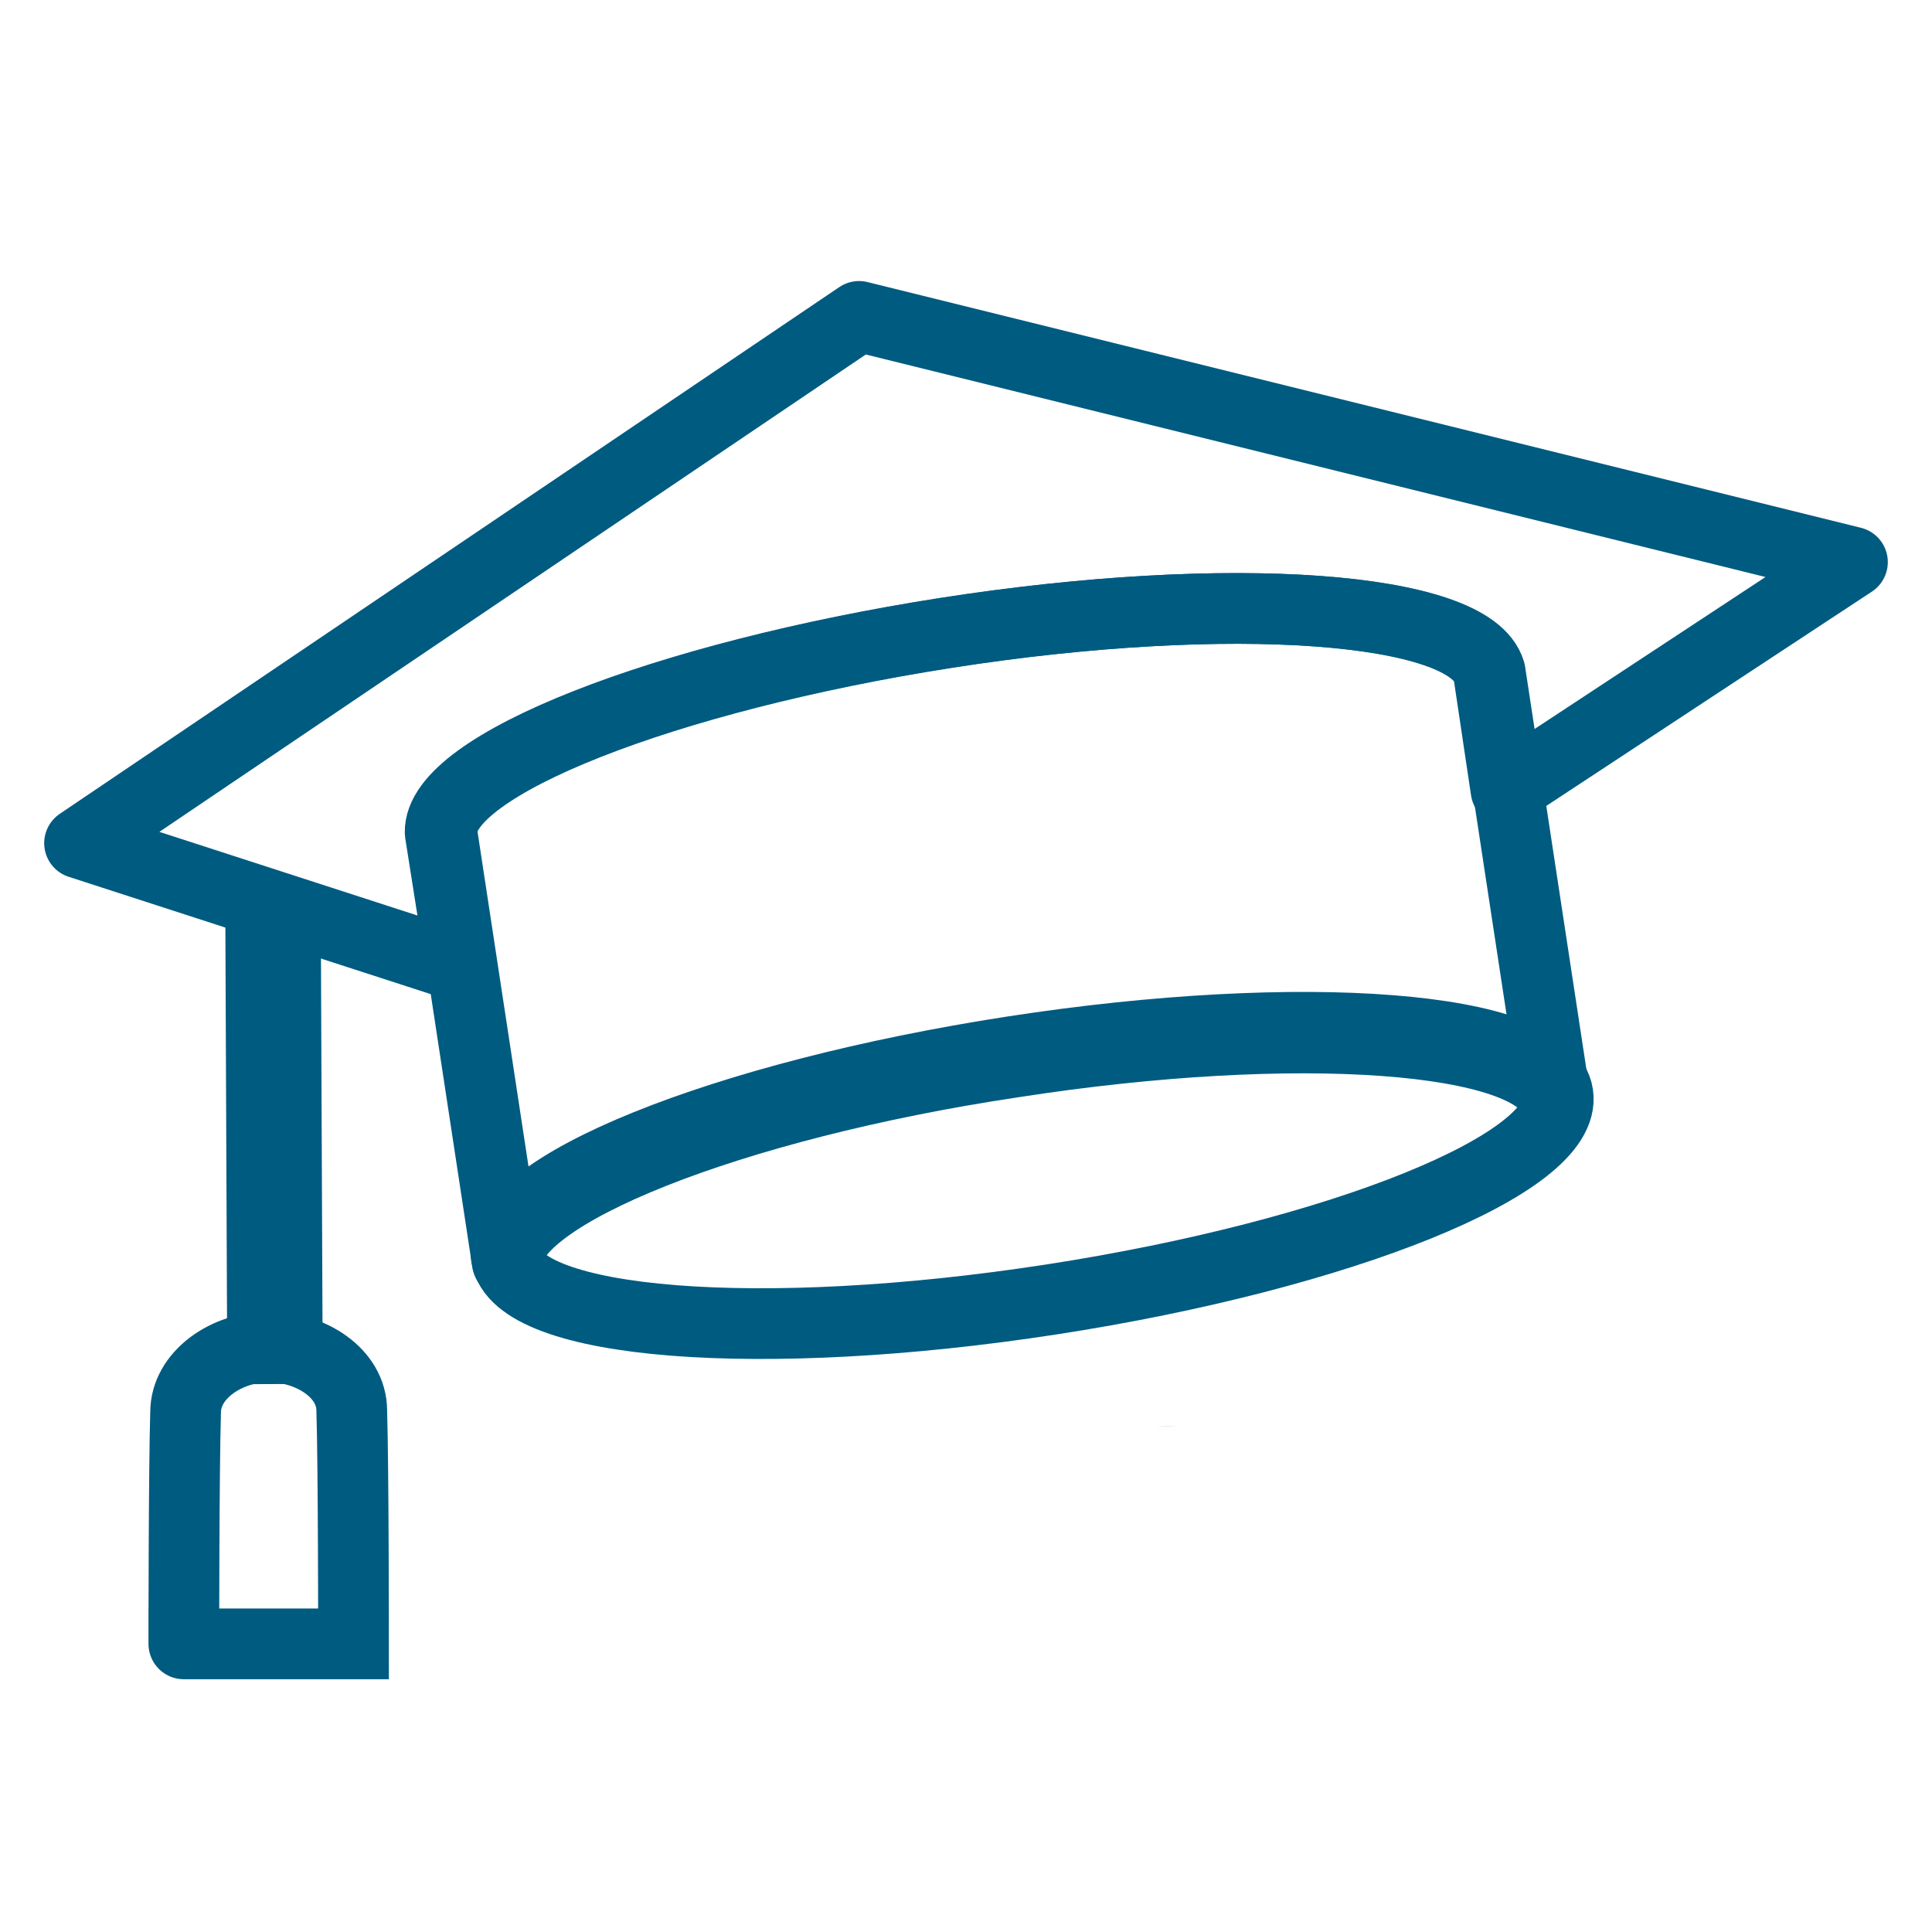
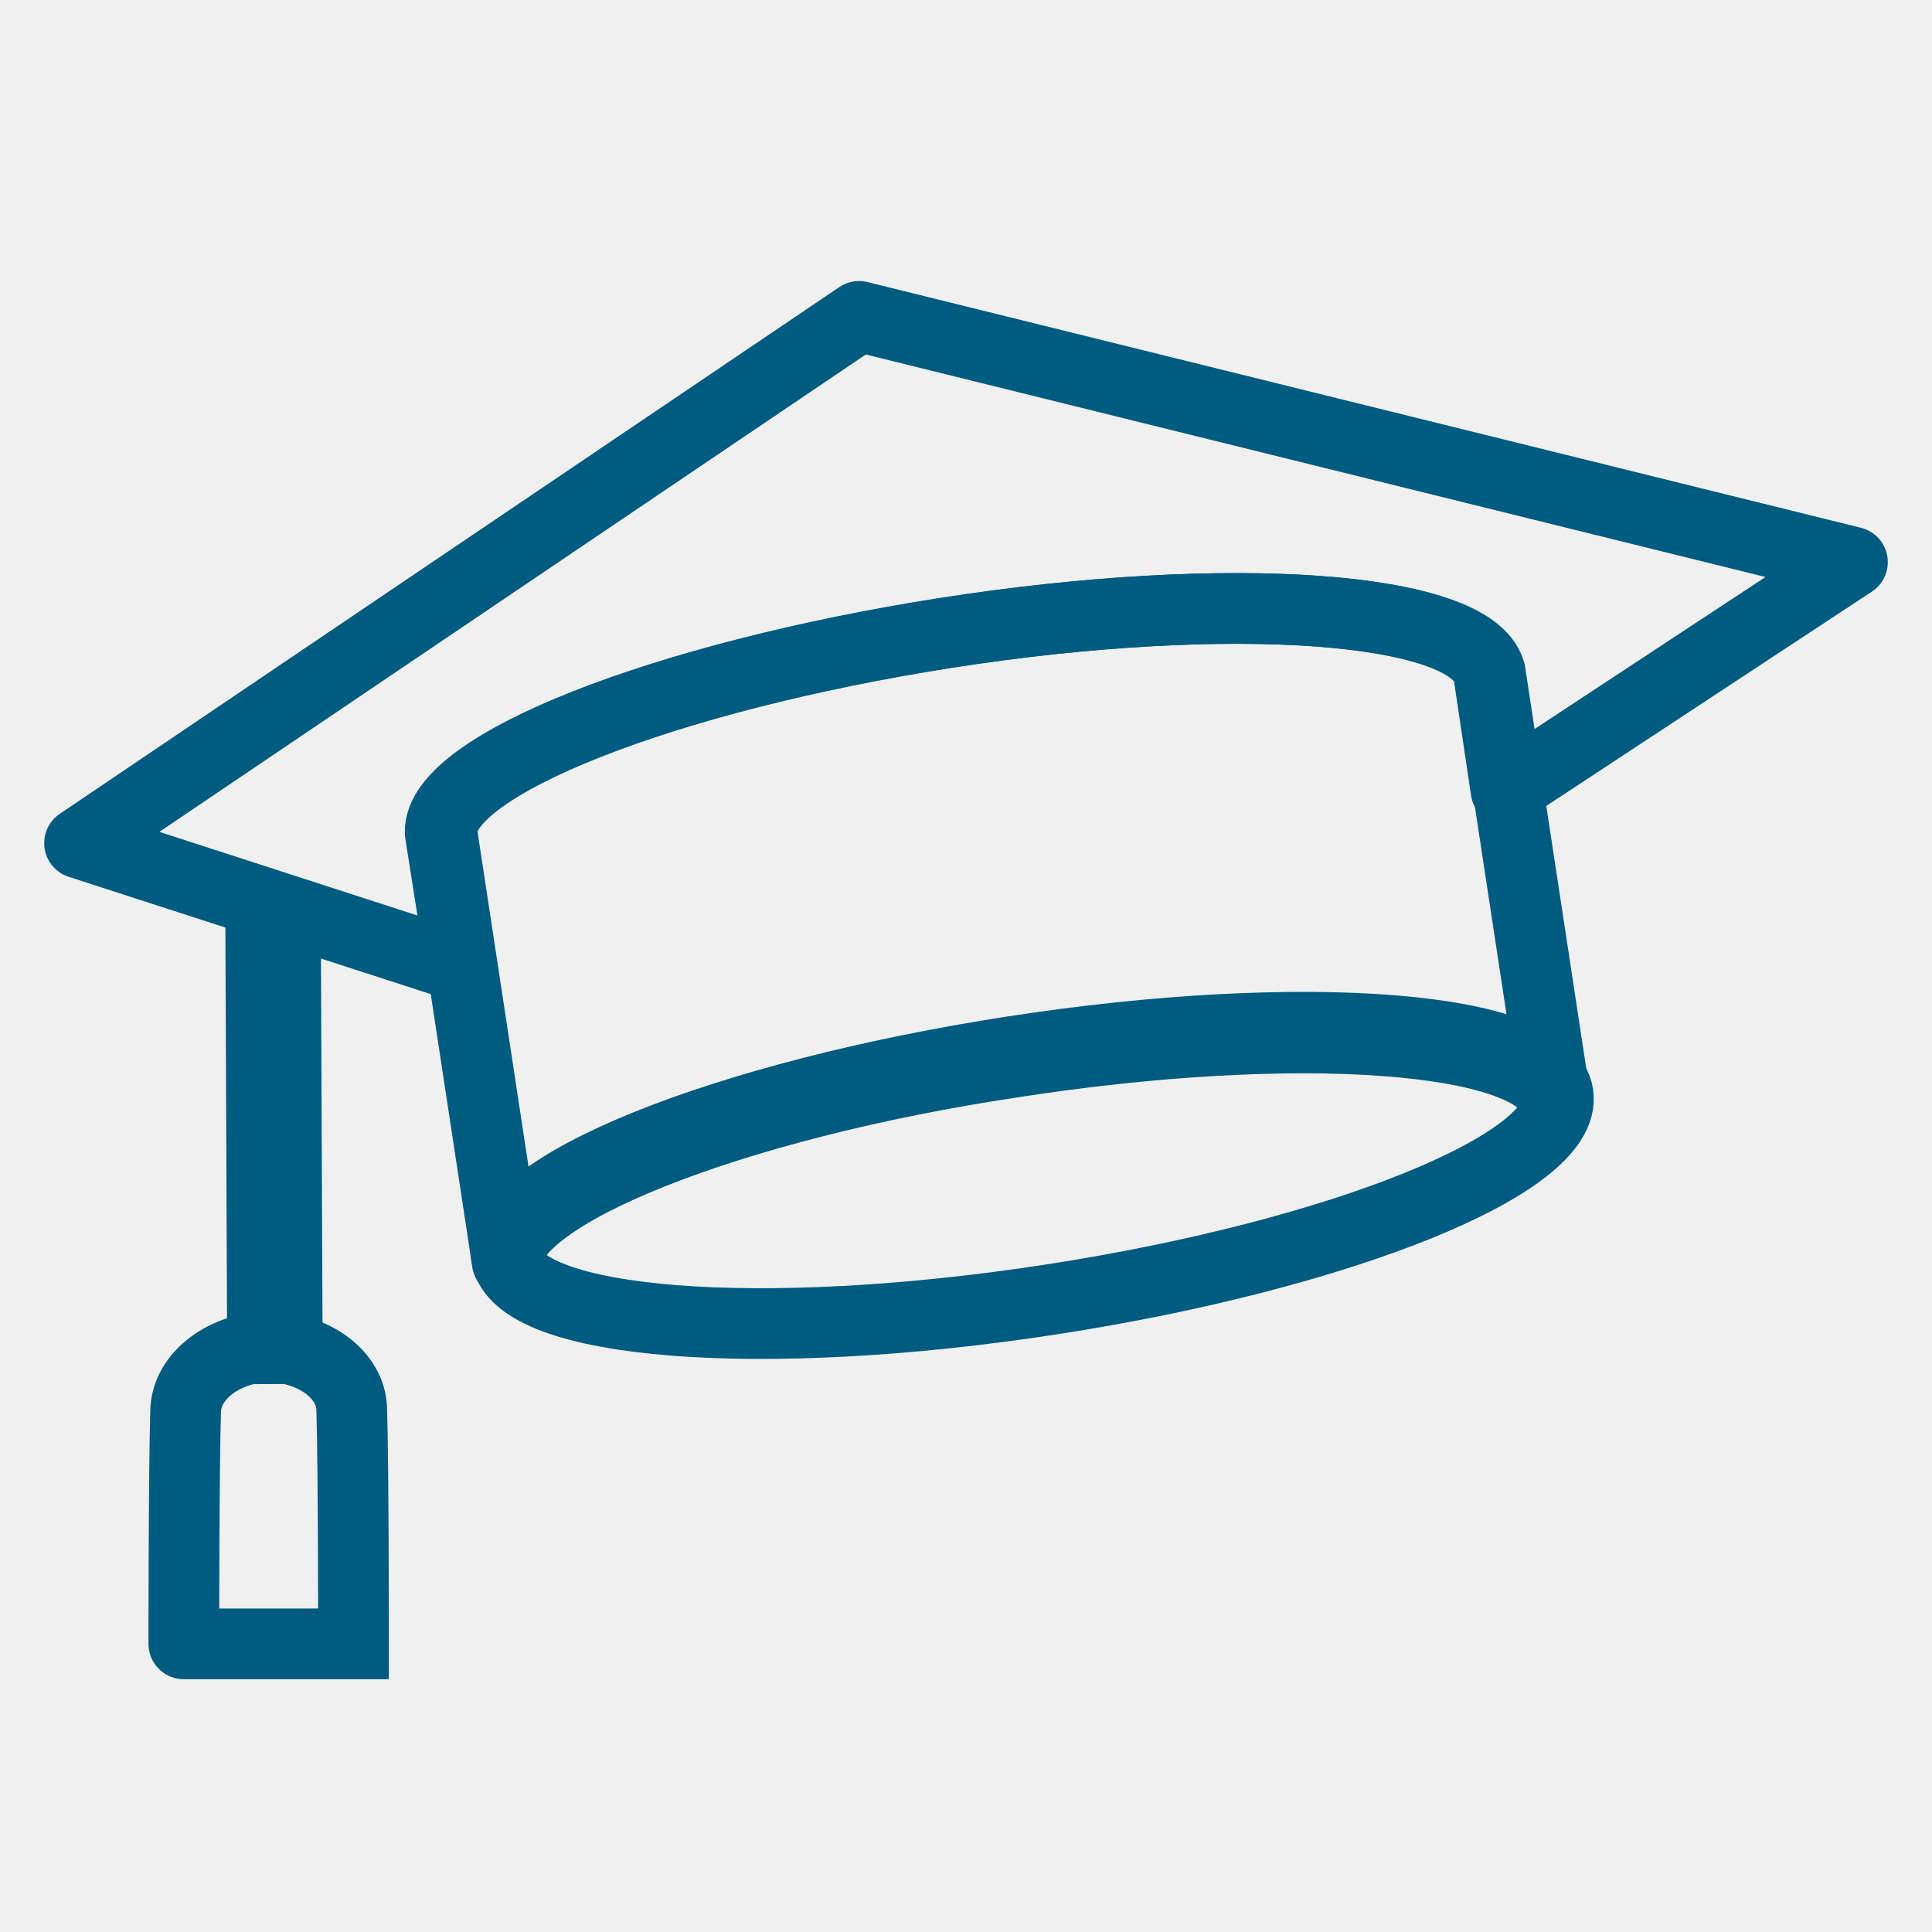
<svg xmlns="http://www.w3.org/2000/svg" version="1.1" id="Ebene_1" x="0px" y="0px" viewBox="0 0 109.3 109.3" style="enable-background:new 0 0 109.3 109.3;" xml:space="preserve">
  <style type="text/css">
- 	.st0{fill:url(#SVGID_1_);}
- 	.st1{fill:#FFFFFF;}
- 	.st2{fill:none;stroke:#005B81;stroke-width:4;stroke-linejoin:round;stroke-miterlimit:10;}
- 	.st3{fill:none;stroke:#005B81;stroke-width:4;stroke-linejoin:round;stroke-miterlimit:10;}
- 	.st4{fill:none;stroke:#005B81;stroke-width:4;stroke-miterlimit:10;}
- 	.st5{fill:none;stroke:#005B81;stroke-width:4;stroke-miterlimit:10;}
+ 	.st0{fill:none;stroke:#005B81;stroke-width:4;stroke-linejoin:round;stroke-miterlimit:9.999;}
+ 	.st1{fill:none;stroke:#005B81;stroke-width:4;stroke-linejoin:round;stroke-miterlimit:10;}
+ 	.st2{fill:none;stroke:#005B81;stroke-width:4;stroke-miterlimit:10;}
+ 	.st3{fill:none;stroke:#005B81;stroke-width:4;stroke-miterlimit:10;}
</style>
-   <linearGradient id="SVGID_1_" gradientUnits="userSpaceOnUse" x1="438.278" y1="243.409" x2="-102.409" y2="-68.757" gradientTransform="matrix(1 0 0 -1 0 224.1125)">
-     <stop offset="0" style="stop-color:#00988F" />
-     <stop offset="0.637" style="stop-color:#005B81" />
-   </linearGradient>
-   <rect x="-83.3" y="-9.9" class="st0" width="576" height="251" />
  <g>
-     <path class="st1" d="M340.5,89.4c-7.3,0-12.6,2.6-15.9,7.8c-3.3,5.2-5,13.2-5.1,24v8.6c0,11.1,1.7,19.3,5,24.5s8.6,7.8,15.9,7.8   c9.3,0,16.1-4.5,20.3-13.4v-44.9C356.8,94.2,350,89.4,340.5,89.4z" />
-     <path class="st1" d="M456.5,89.1c-6.9,0-12.4,2.8-16.4,8.4c-4.1,5.6-6.1,13.3-6.2,23.1v9.6c0,10,2,17.8,6,23.5s9.6,8.6,16.8,8.6   c7.3,0,12.9-2.7,16.8-8.2c3.9-5.5,5.8-13.4,5.9-23.6v-9.2c0-10-2-17.8-6.1-23.6C469.2,92,463.6,89.1,456.5,89.1z" />
-     <path class="st1" d="M-128.3-26.9v299h715v-299H-128.3z M95.1,126.5H43.6v4.9c0,9.9,2.1,17.6,6.4,23s10.2,8.1,18,8.1   c8.5,0,15.5-3.1,20.7-9.4l4.6,5.9c-5.7,7.7-14.3,11.6-25.8,11.6c-10.2,0-18.2-3.3-23.9-10s-8.7-16.2-8.8-28.5v-10.6   c0-12.7,2.8-22.7,8.3-29.9c5.6-7.2,13.2-10.9,22.9-10.9c9.4,0,16.6,3.1,21.5,9.2s7.5,15.5,7.6,28.2L95.1,126.5L95.1,126.5z    M158.8,164.3c-5,4.2-11.5,6.3-19.6,6.3c-8.6,0-15.5-2.3-20.9-7c-5.3-4.7-8-10.8-8-18.2h9c0.3,5.4,2.1,9.5,5.4,12.5   c3.3,2.9,8.2,4.4,14.5,4.4c5.4,0,9.8-1.3,13.1-4s5-6.2,5-10.6c0-3.7-1.5-7-4.6-9.8s-8.3-5.9-15.7-9.2c-7.4-3.3-12.6-6.1-15.5-8.3   s-5.1-4.6-6.5-7.2c-1.4-2.6-2.1-5.7-2.1-9.3c0-6.7,2.4-12.2,7.2-16.5c4.8-4.4,11-6.5,18.7-6.5c8.2,0,14.8,2.3,19.7,7   c4.9,4.6,7.4,10.8,7.4,18.4H157c0-4.9-1.7-9-5-12.2c-3.4-3.2-7.7-4.8-13.1-4.8c-5.2,0-9.4,1.3-12.5,4c-3.1,2.7-4.6,6.1-4.6,10.4   c0,3.5,1.2,6.3,3.5,8.5s7.4,5.2,15.2,8.9c8.1,3.5,13.6,6.4,16.7,8.7c3.1,2.3,5.3,4.8,6.9,7.6c1.5,2.8,2.3,6.1,2.3,10   C166.3,154.4,163.8,160.1,158.8,164.3z M207.7,170.6c-10.4,0-15.7-7.2-16-21.5V90.3h-13.4v-8h13.4v-22h8.9v22.1h14.8v8h-14.8V148   c0,4.8,0.7,8.3,2.1,10.6s3.8,3.5,7.1,3.5c1.4,0,3.6-0.3,6.4-0.8l0.2,8C214.4,170.2,211.5,170.6,207.7,170.6z M290,169h-8.6   l-0.2-10.3c-4.9,8-12.5,11.9-22.8,11.9c-7.8,0-13.8-2.7-17.8-8.2s-6-13.5-6.1-24V82.3h8.8v55.8c0,7.8,1.4,13.8,4.2,17.9   c2.8,4.1,6.8,6.1,12,6.1c11.2,0,18.4-5.4,21.5-16.3V82.4h9V169z M369.7,169h-8.3l-0.4-11.1c-4.9,8.5-12.3,12.7-22.3,12.7   c-9.1,0-16.1-3.5-20.9-10.4s-7.2-16.8-7.3-29.5v-9c0-13.6,2.4-23.8,7.1-30.6c4.8-6.9,11.8-10.3,21.1-10.3c9.8,0,17.2,4.4,22,13.2   V46h8.9L369.7,169L369.7,169z M403.6,169h-9V82.4h9V169z M403.6,62c-1,1.3-2.5,1.9-4.4,1.9s-3.3-0.6-4.3-1.9s-1.5-2.8-1.5-4.6   c0-1.8,0.5-3.4,1.5-4.6c1-1.3,2.5-1.9,4.3-1.9c1.9,0,3.3,0.6,4.4,1.9s1.6,2.8,1.6,4.6C405.1,59.2,404.6,60.8,403.6,62z    M488.2,130.3c0,12.7-2.8,22.6-8.5,29.7s-13.4,10.7-23,10.7c-9.7,0-17.3-3.5-23-10.4s-8.6-16.5-8.8-28.7v-10.3   c0-12.5,2.8-22.4,8.5-29.6c5.7-7.3,13.4-10.9,23.1-10.9c9.8,0,17.5,3.6,23.2,10.7c5.6,7.2,8.5,17,8.5,29.5V130.3z" />
-     <path class="st1" d="M66,89.1c-7,0-12.4,2.5-16.1,7.4c-3.8,4.9-5.8,12.2-6.2,21.7h42.5v-2.3C85.8,98,79,89.1,66,89.1z" />
+     <ellipse transform="matrix(0.9883 -0.1523 0.1523 0.9883 -9.447 9.669)" class="st0" cx="58.4" cy="66.5" rx="30.1" ry="7.1" />
+     <path class="st1" d="M25,47.1c-0.1-3.8,12.6-8.8,28.6-11.3s29.6-1.5,30.7,2.2l0,0L88,62.3l0,0c-1.1-3.7-14.6-4.7-30.7-2.2   c-16,2.4-28.7,7.5-28.6,11.3l0,0L25,47.1L25,47.1z" />
+     <rect x="14.8" y="52.2" transform="matrix(1 -4.219187e-03 4.219187e-03 1 -0.2709 6.597007e-02)" class="st2" width="1.4" height="24.1" />
+     <path class="st3" d="M10.5,79.9c0-2.1,2.3-3.7,4.7-3.7s4.7,1.5,4.7,3.6C20,83,20,93,20,93h-9.6C10.4,93.2,10.4,83.1,10.5,79.9z" />
+     <path class="st1" d="M104.8,31.8L48.6,17.9L4.5,47.7l21.6,7l-1.2-7.6l0,0c-0.1-3.8,12.6-8.8,28.6-11.3c16.1-2.5,29.6-1.5,30.7,2.2   l0,0l1,6.7L104.8,31.8z" />
  </g>
-   <g>
-     <ellipse transform="matrix(0.9883 -0.1523 0.1523 0.9883 -9.4543 9.6715)" class="st2" cx="58.4" cy="66.5" rx="30.1" ry="7.1" />
-     <path class="st3" d="M25,47.1c-0.1-3.8,12.6-8.8,28.6-11.3s29.6-1.5,30.7,2.2l0,0L88,62.3l0,0c-1.1-3.7-14.6-4.7-30.7-2.2   c-16,2.4-28.7,7.5-28.6,11.3l0,0L25,47.1L25,47.1z" />
-     <rect x="14.8" y="52.2" transform="matrix(1 -4.219225e-03 4.219225e-03 1 -0.2709 6.607132e-02)" class="st4" width="1.4" height="24.1" />
-     <path class="st5" d="M10.5,79.9c0-2.1,2.3-3.7,4.7-3.7s4.7,1.5,4.7,3.6C20,83,20,93,20,93h-9.6C10.4,93.2,10.4,83.1,10.5,79.9z" />
-     <path class="st3" d="M104.8,31.8L48.6,17.9L4.5,47.7l21.6,7l-1.2-7.6l0,0c-0.1-3.8,12.6-8.8,28.6-11.3c16.1-2.5,29.6-1.5,30.7,2.2   l0,0l1,6.7L104.8,31.8z" />
-   </g>
-   <rect x="28.6" y="80.7" class="st1" width="141.8" height="98.9" />
</svg>
